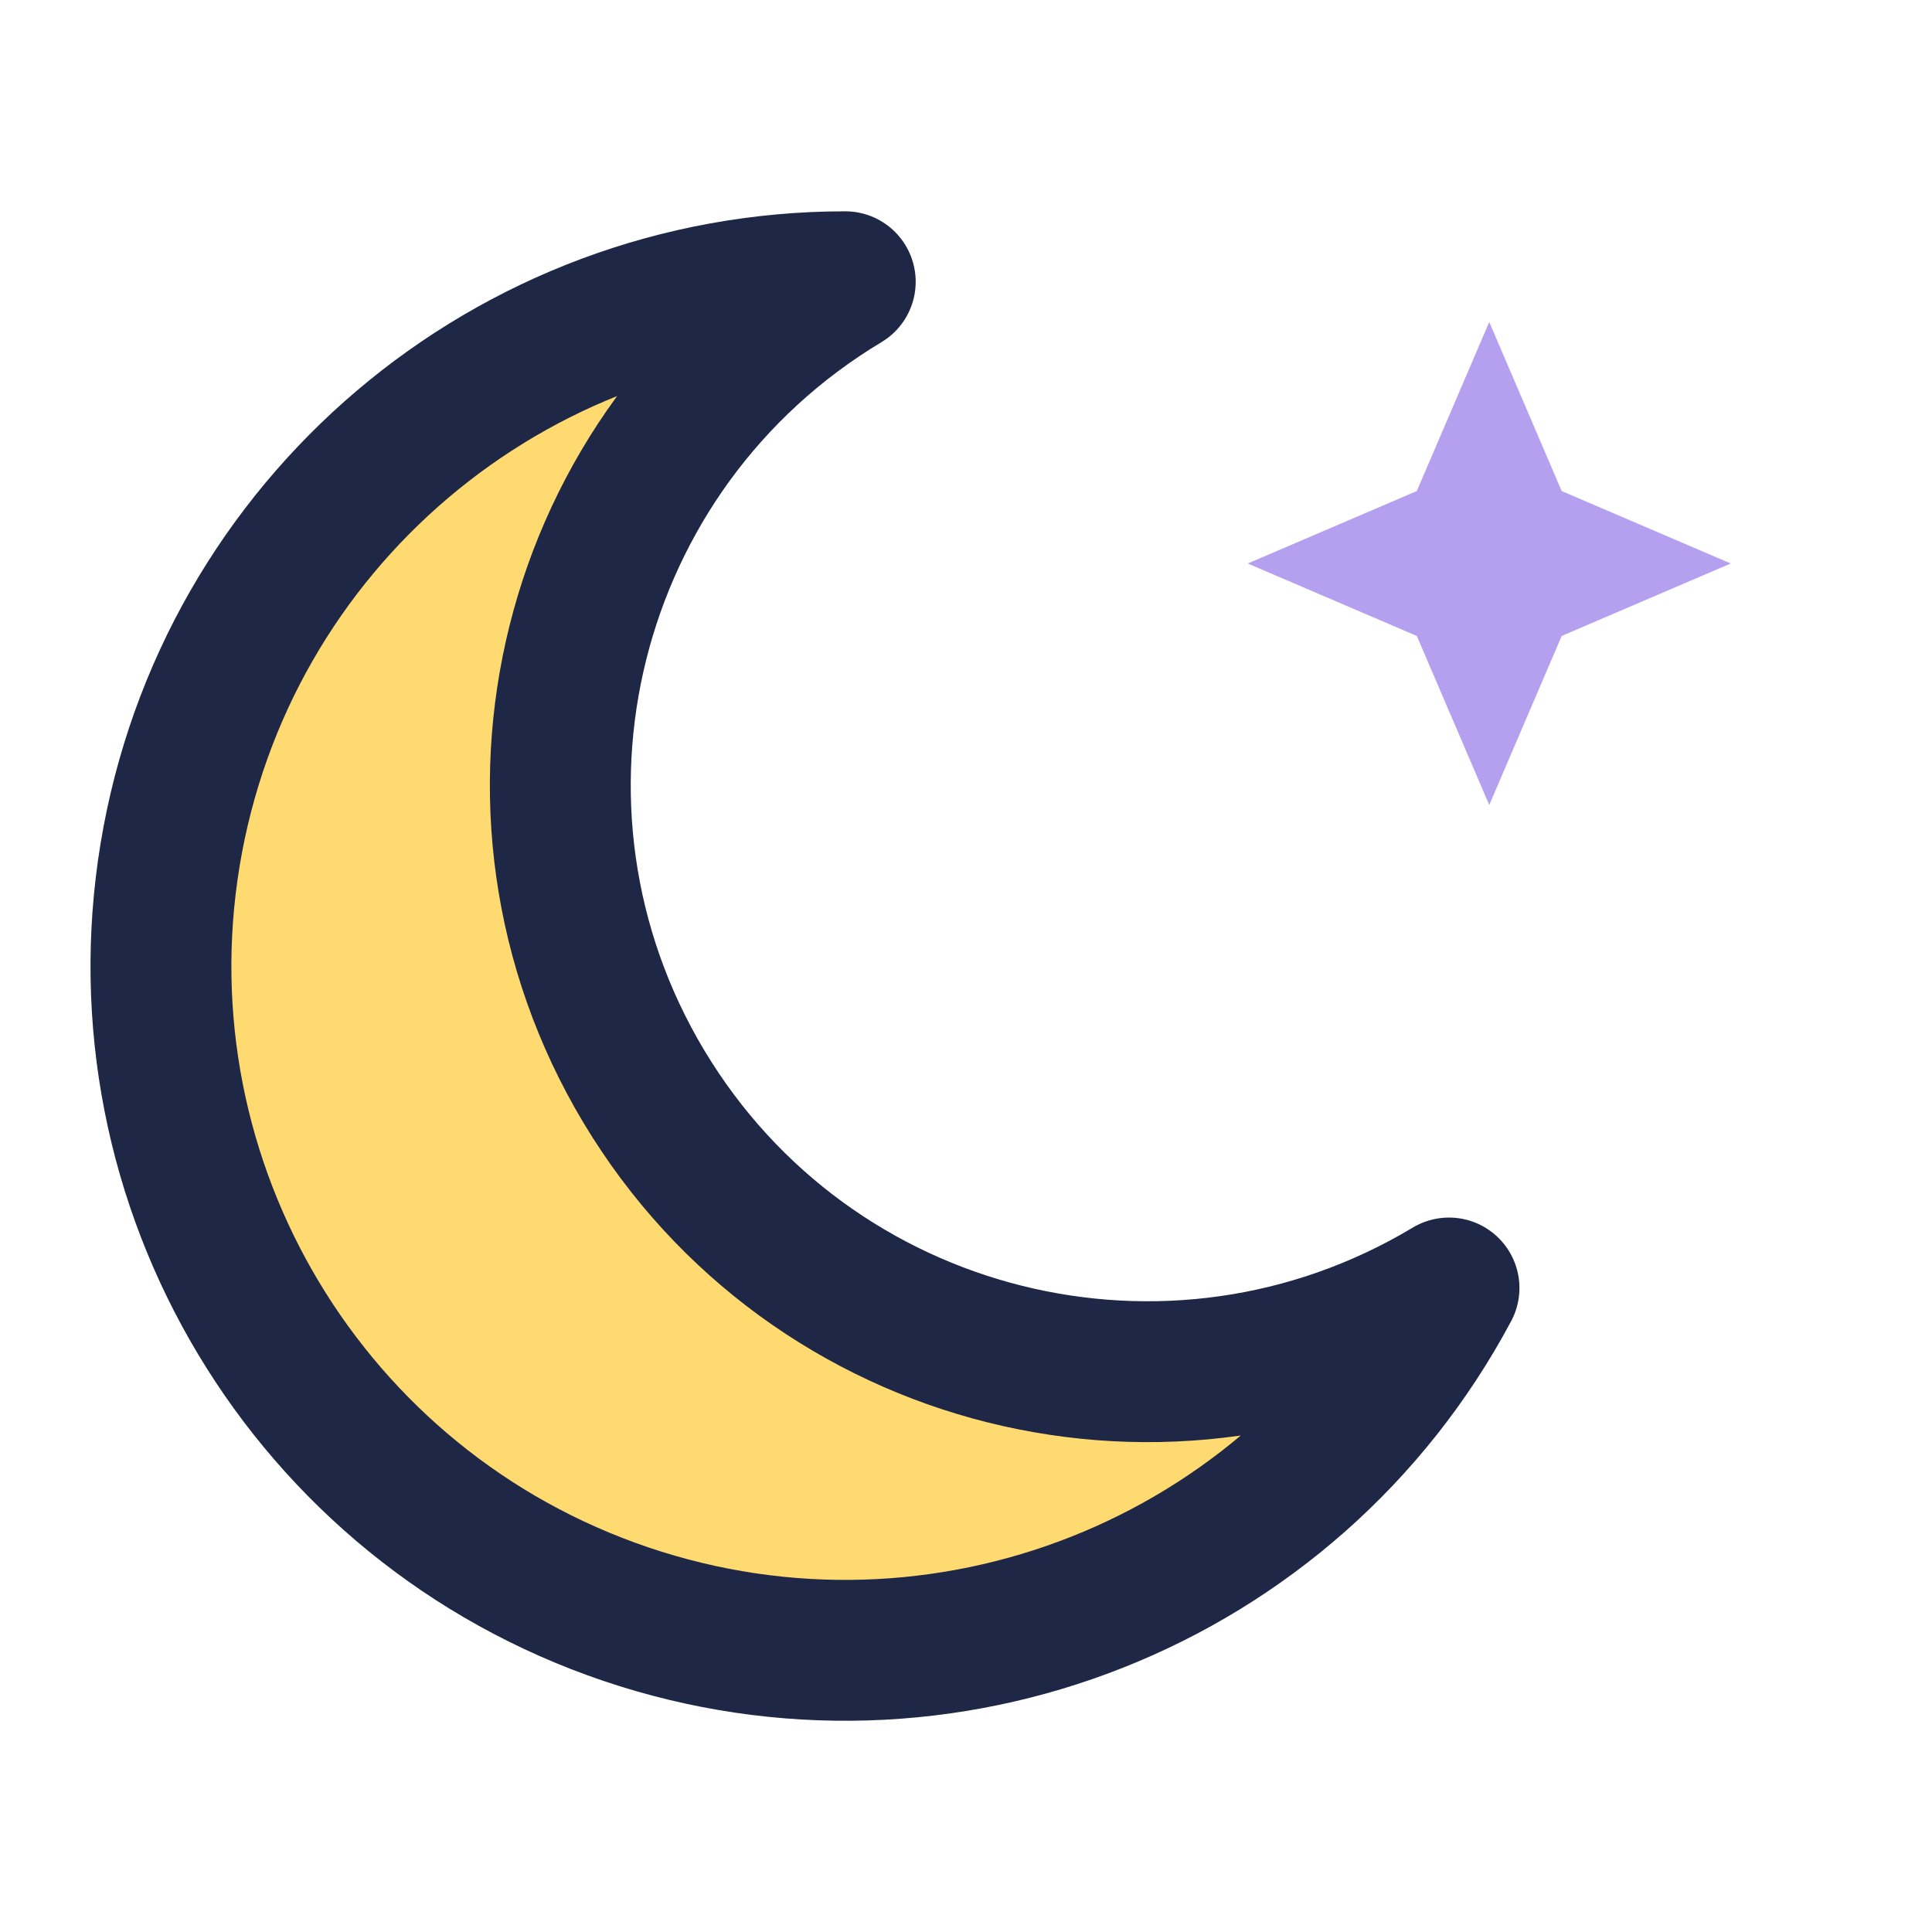
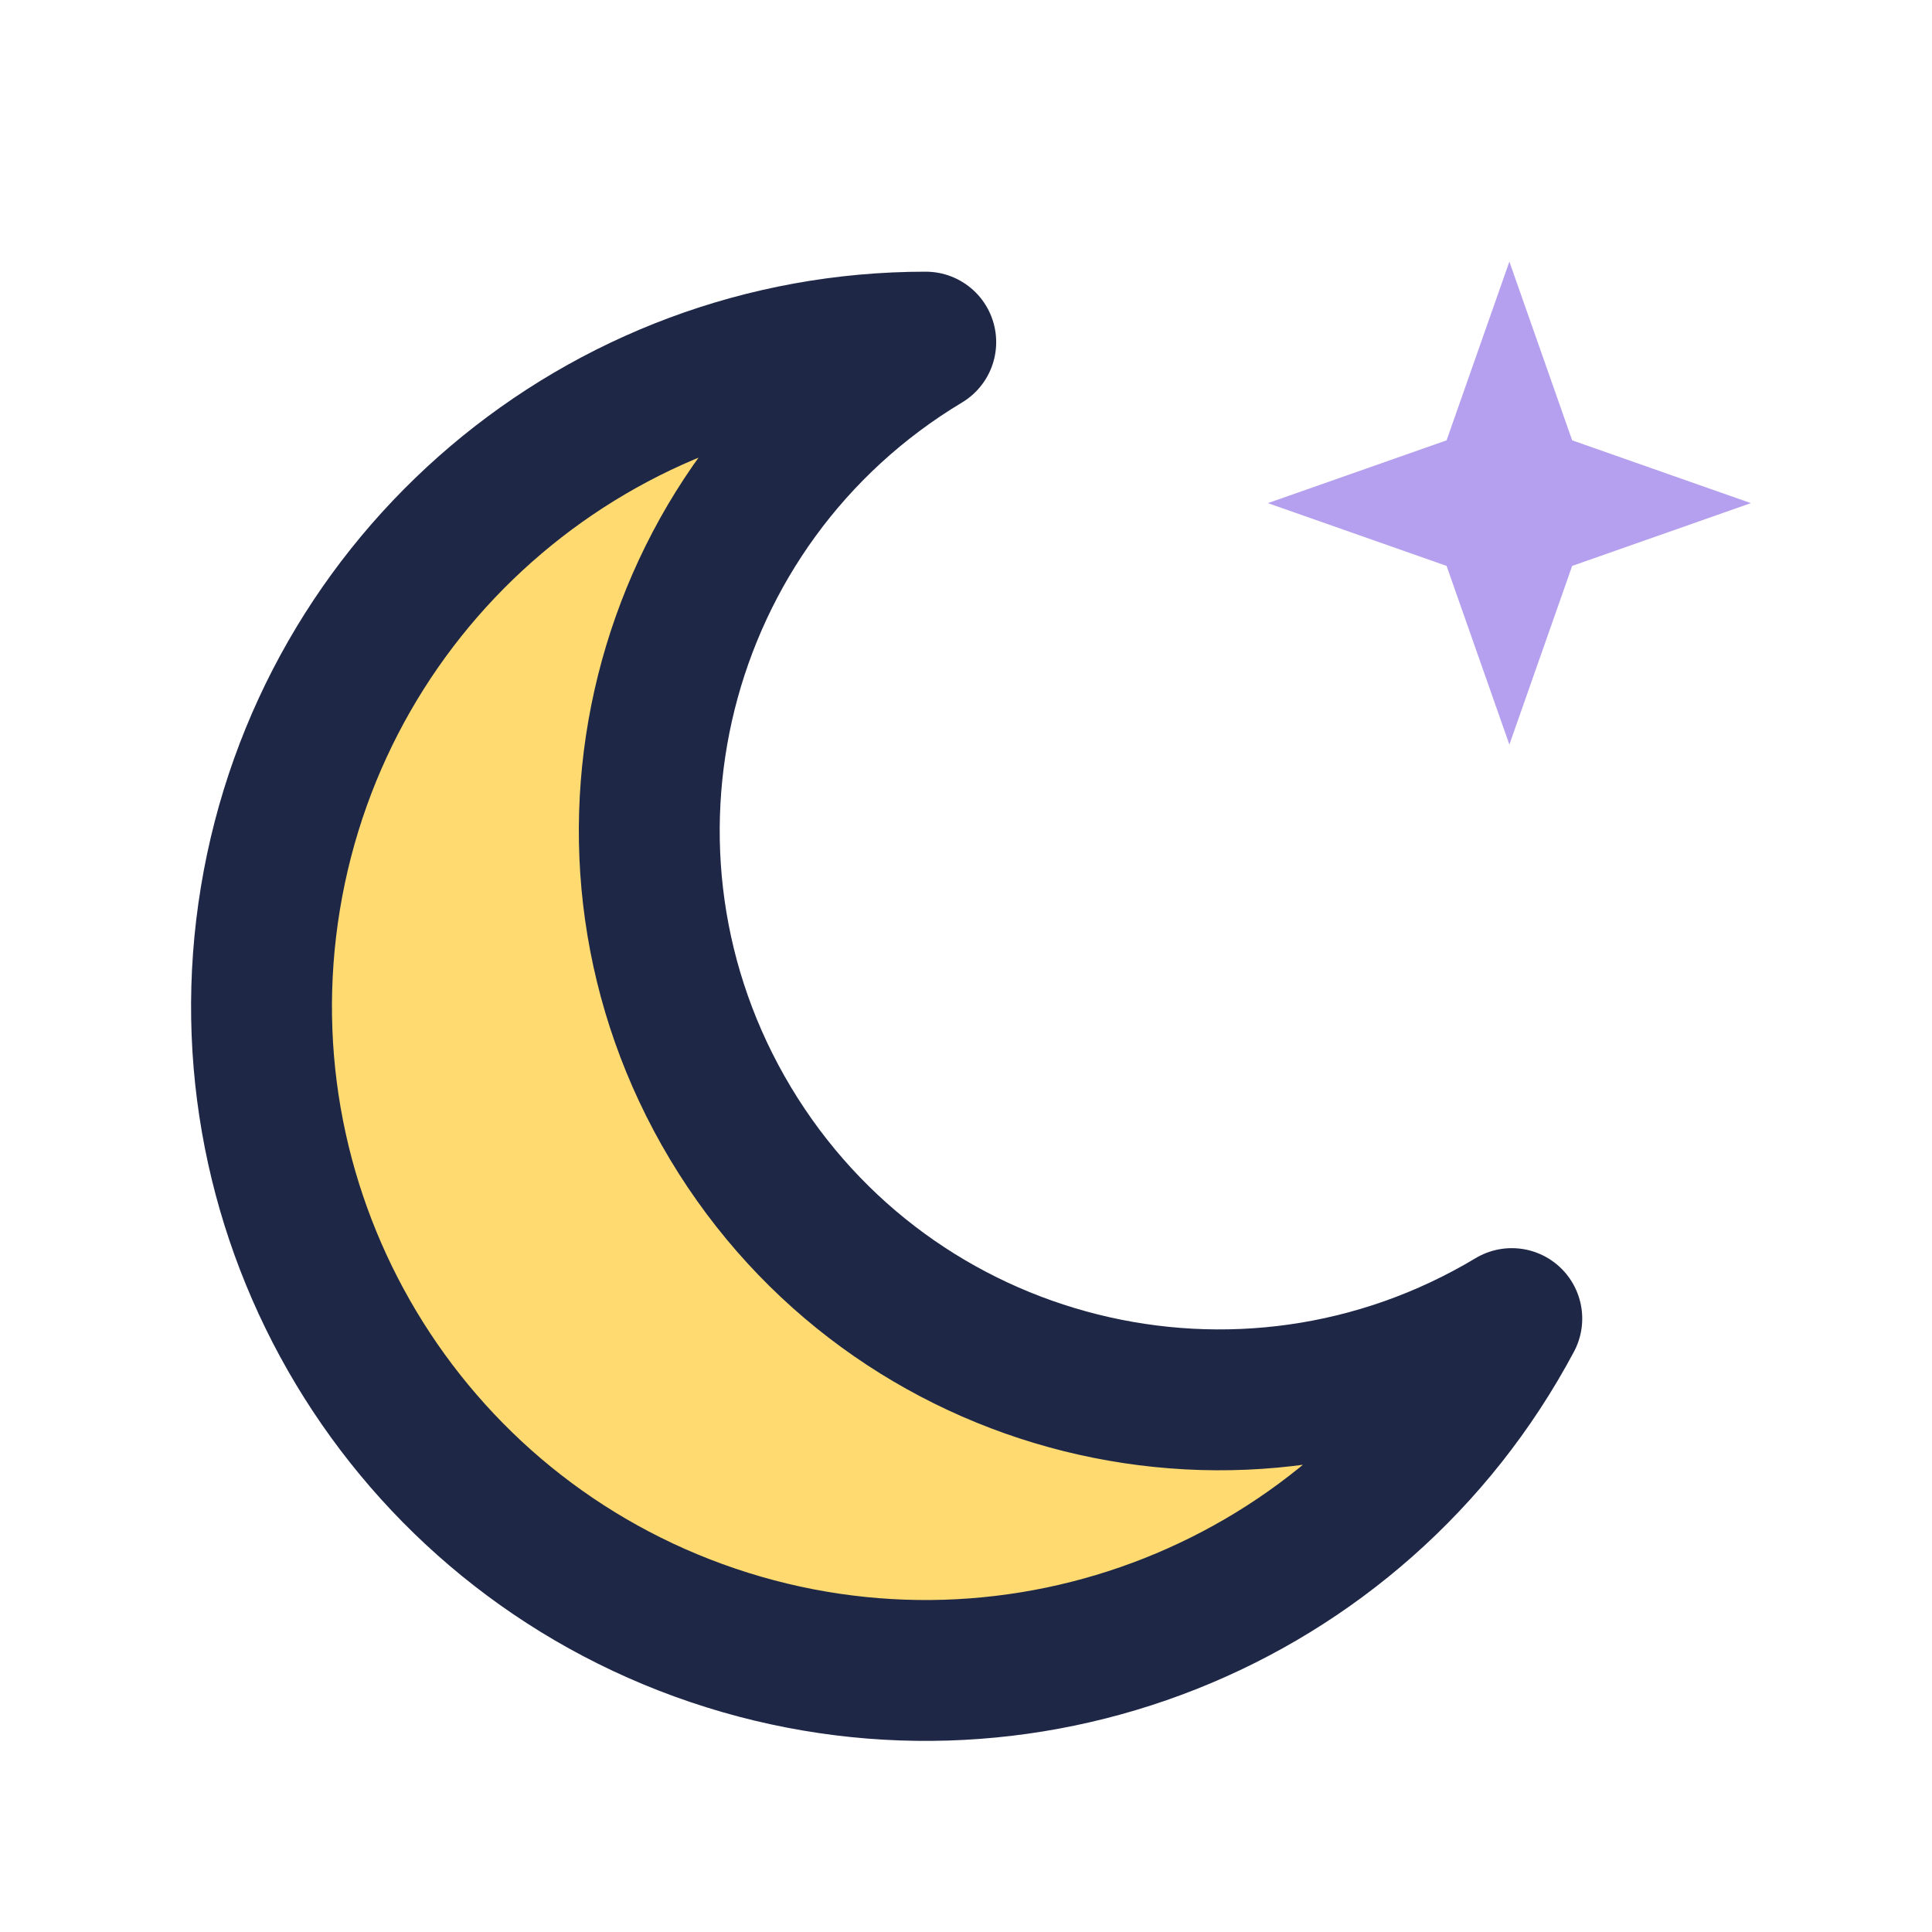
- <svg xmlns="http://www.w3.org/2000/svg" width="48" height="48" viewBox="0 0 48 48">
-   <path d="M36 32 A17 17 0 1 1 21 7 A14 14 0 0 0 36 32 Z" fill="#FFDA70" stroke="#1F2747" stroke-width="3.5" stroke-linejoin="round" />
-   <path d="M37 8 l1.8 4.2 4.2 1.8 -4.2 1.8 -1.8 4.2 -1.8 -4.2 -4.2 -1.8 4.2 -1.8 z" fill="#B5A0EF" />
+ <svg xmlns="http://www.w3.org/2000/svg" width="48" height="48" viewBox="0 0 48 48" stroke-linecap="round" stroke-linejoin="round">
+   <path d="M37.56 32.76 A16.5 16.5 0 1 1 23 8.5 A13.6 13.6 0 0 0 37.56 32.76 Z" fill="#FFDA70" stroke="#1F2747" stroke-width="3.5" />
+   <path d="M37.5 6.5 L39.06 10.94 L43.5 12.5 L39.06 14.06 L37.5 18.5 L35.94 14.06 L31.5 12.5 L35.94 10.94 Z" fill="#B5A0EF" />
</svg>
